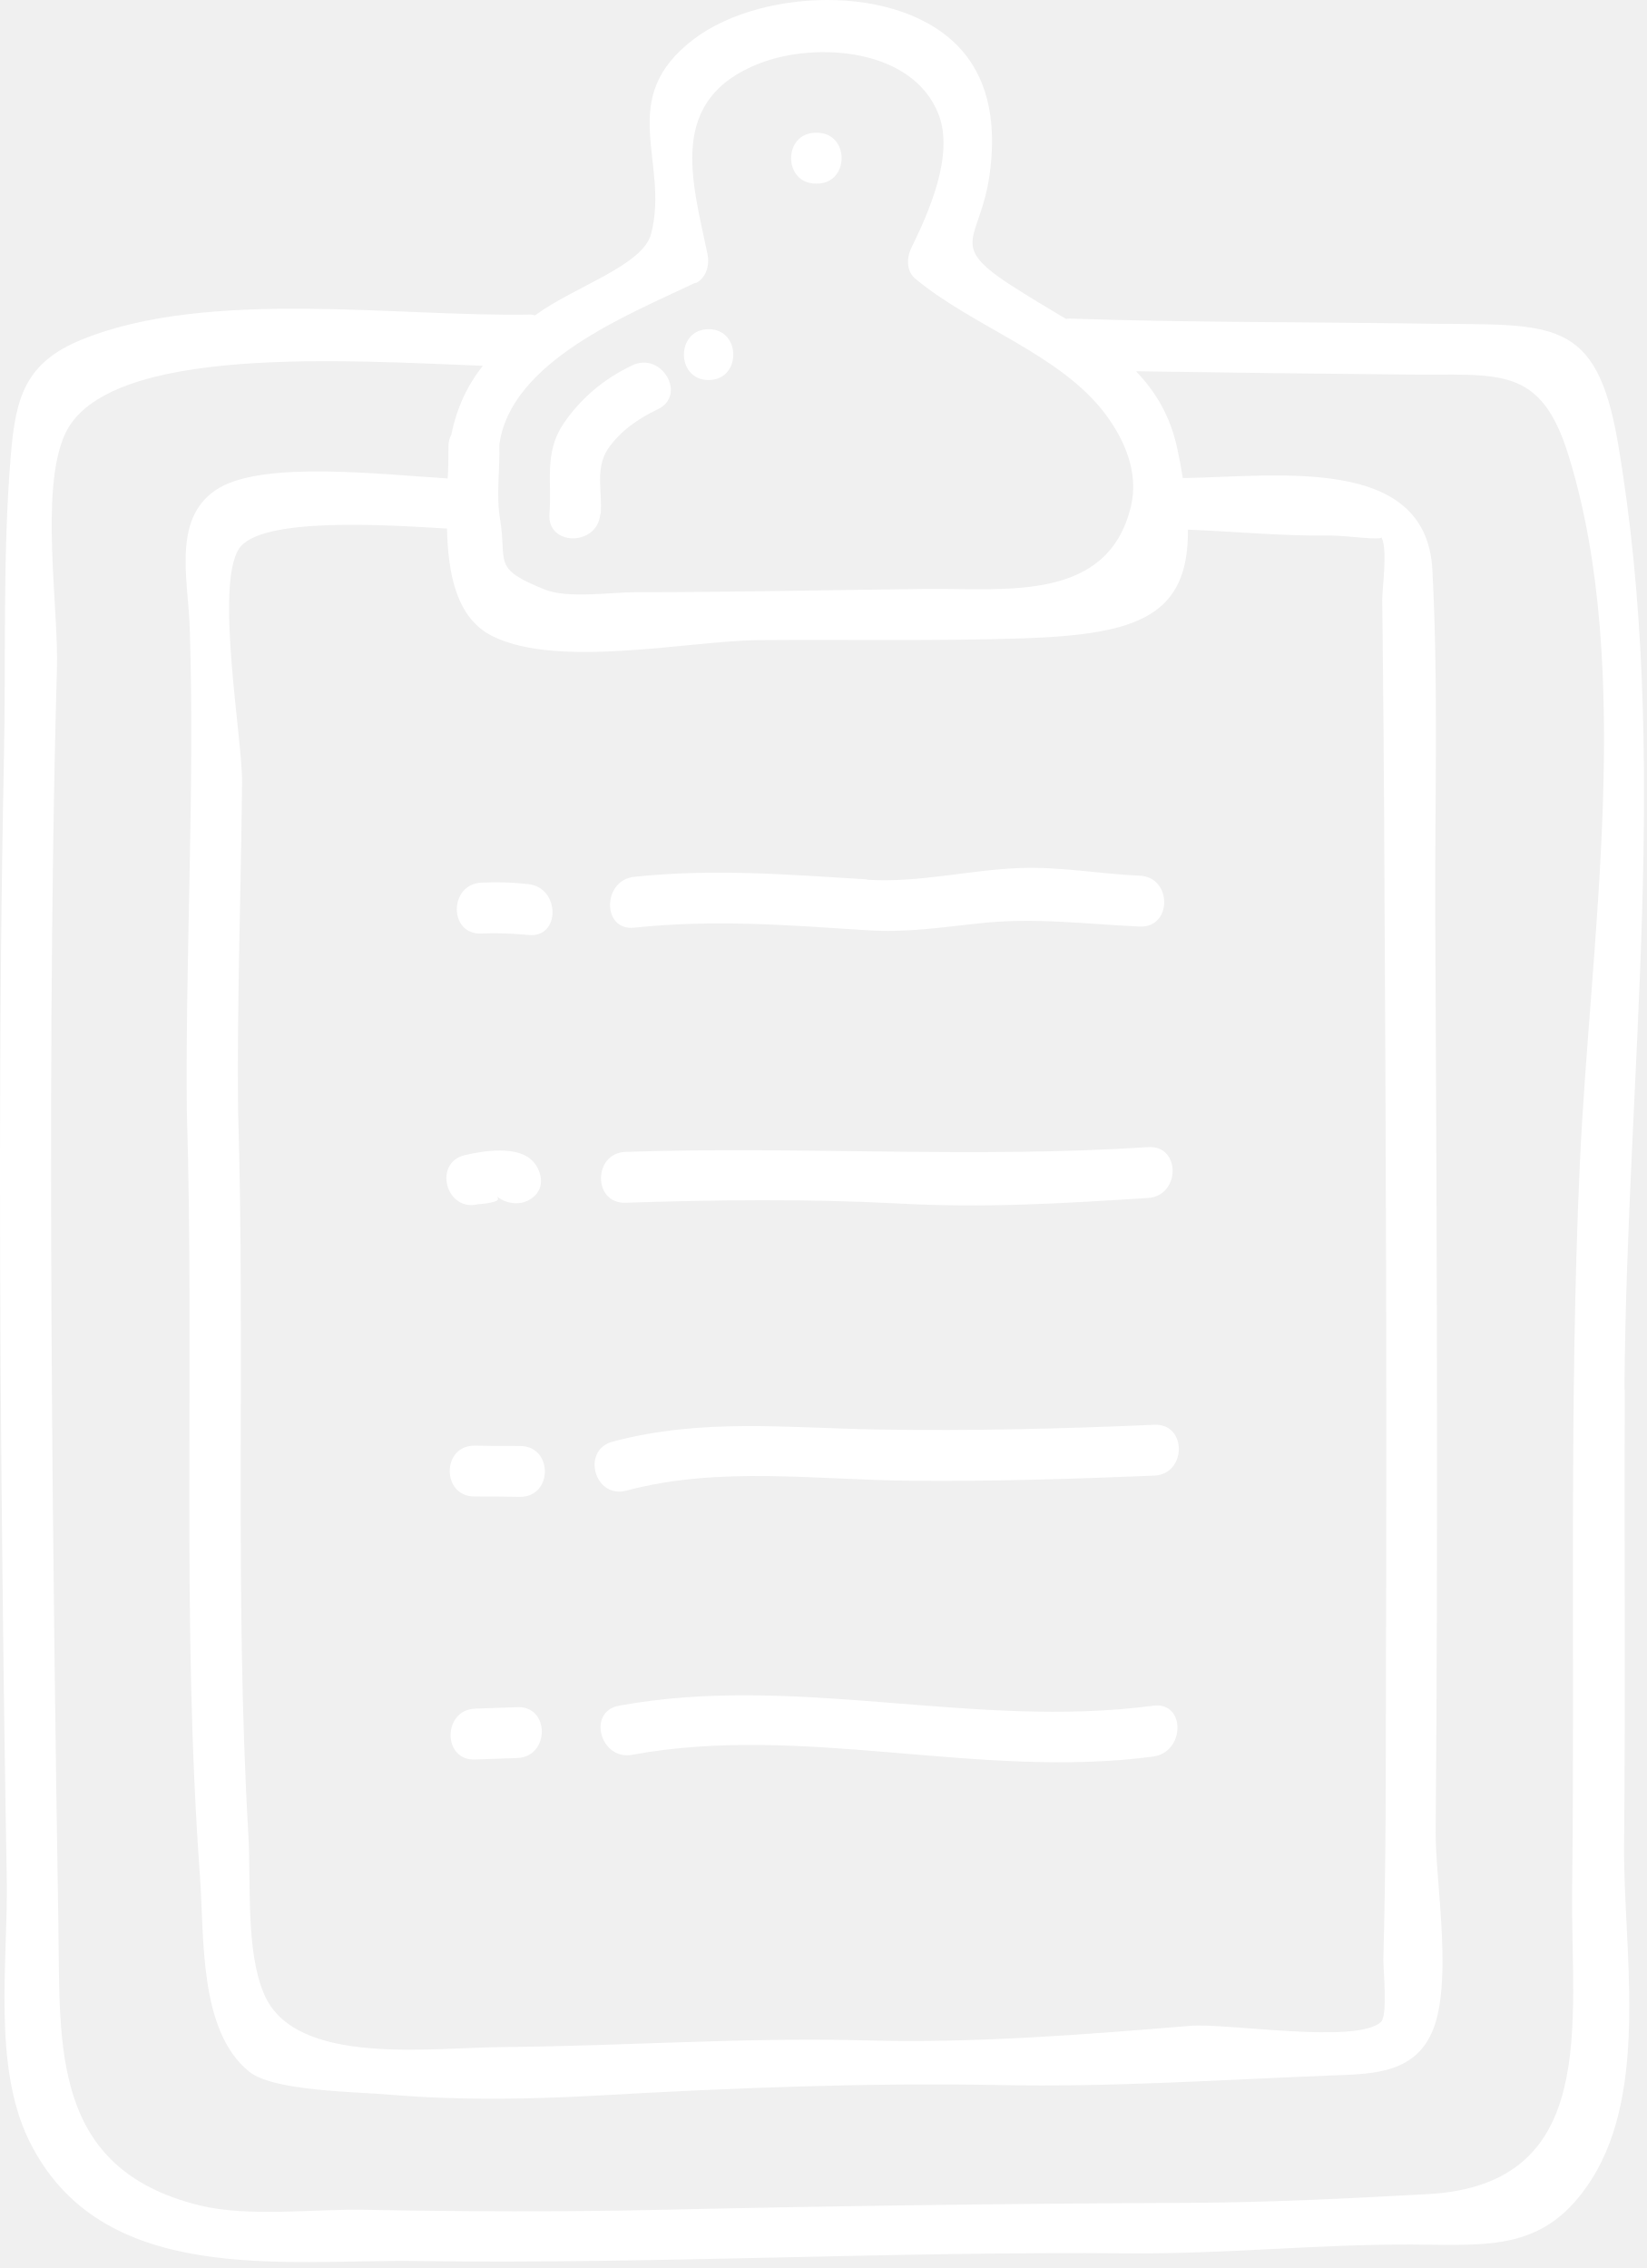
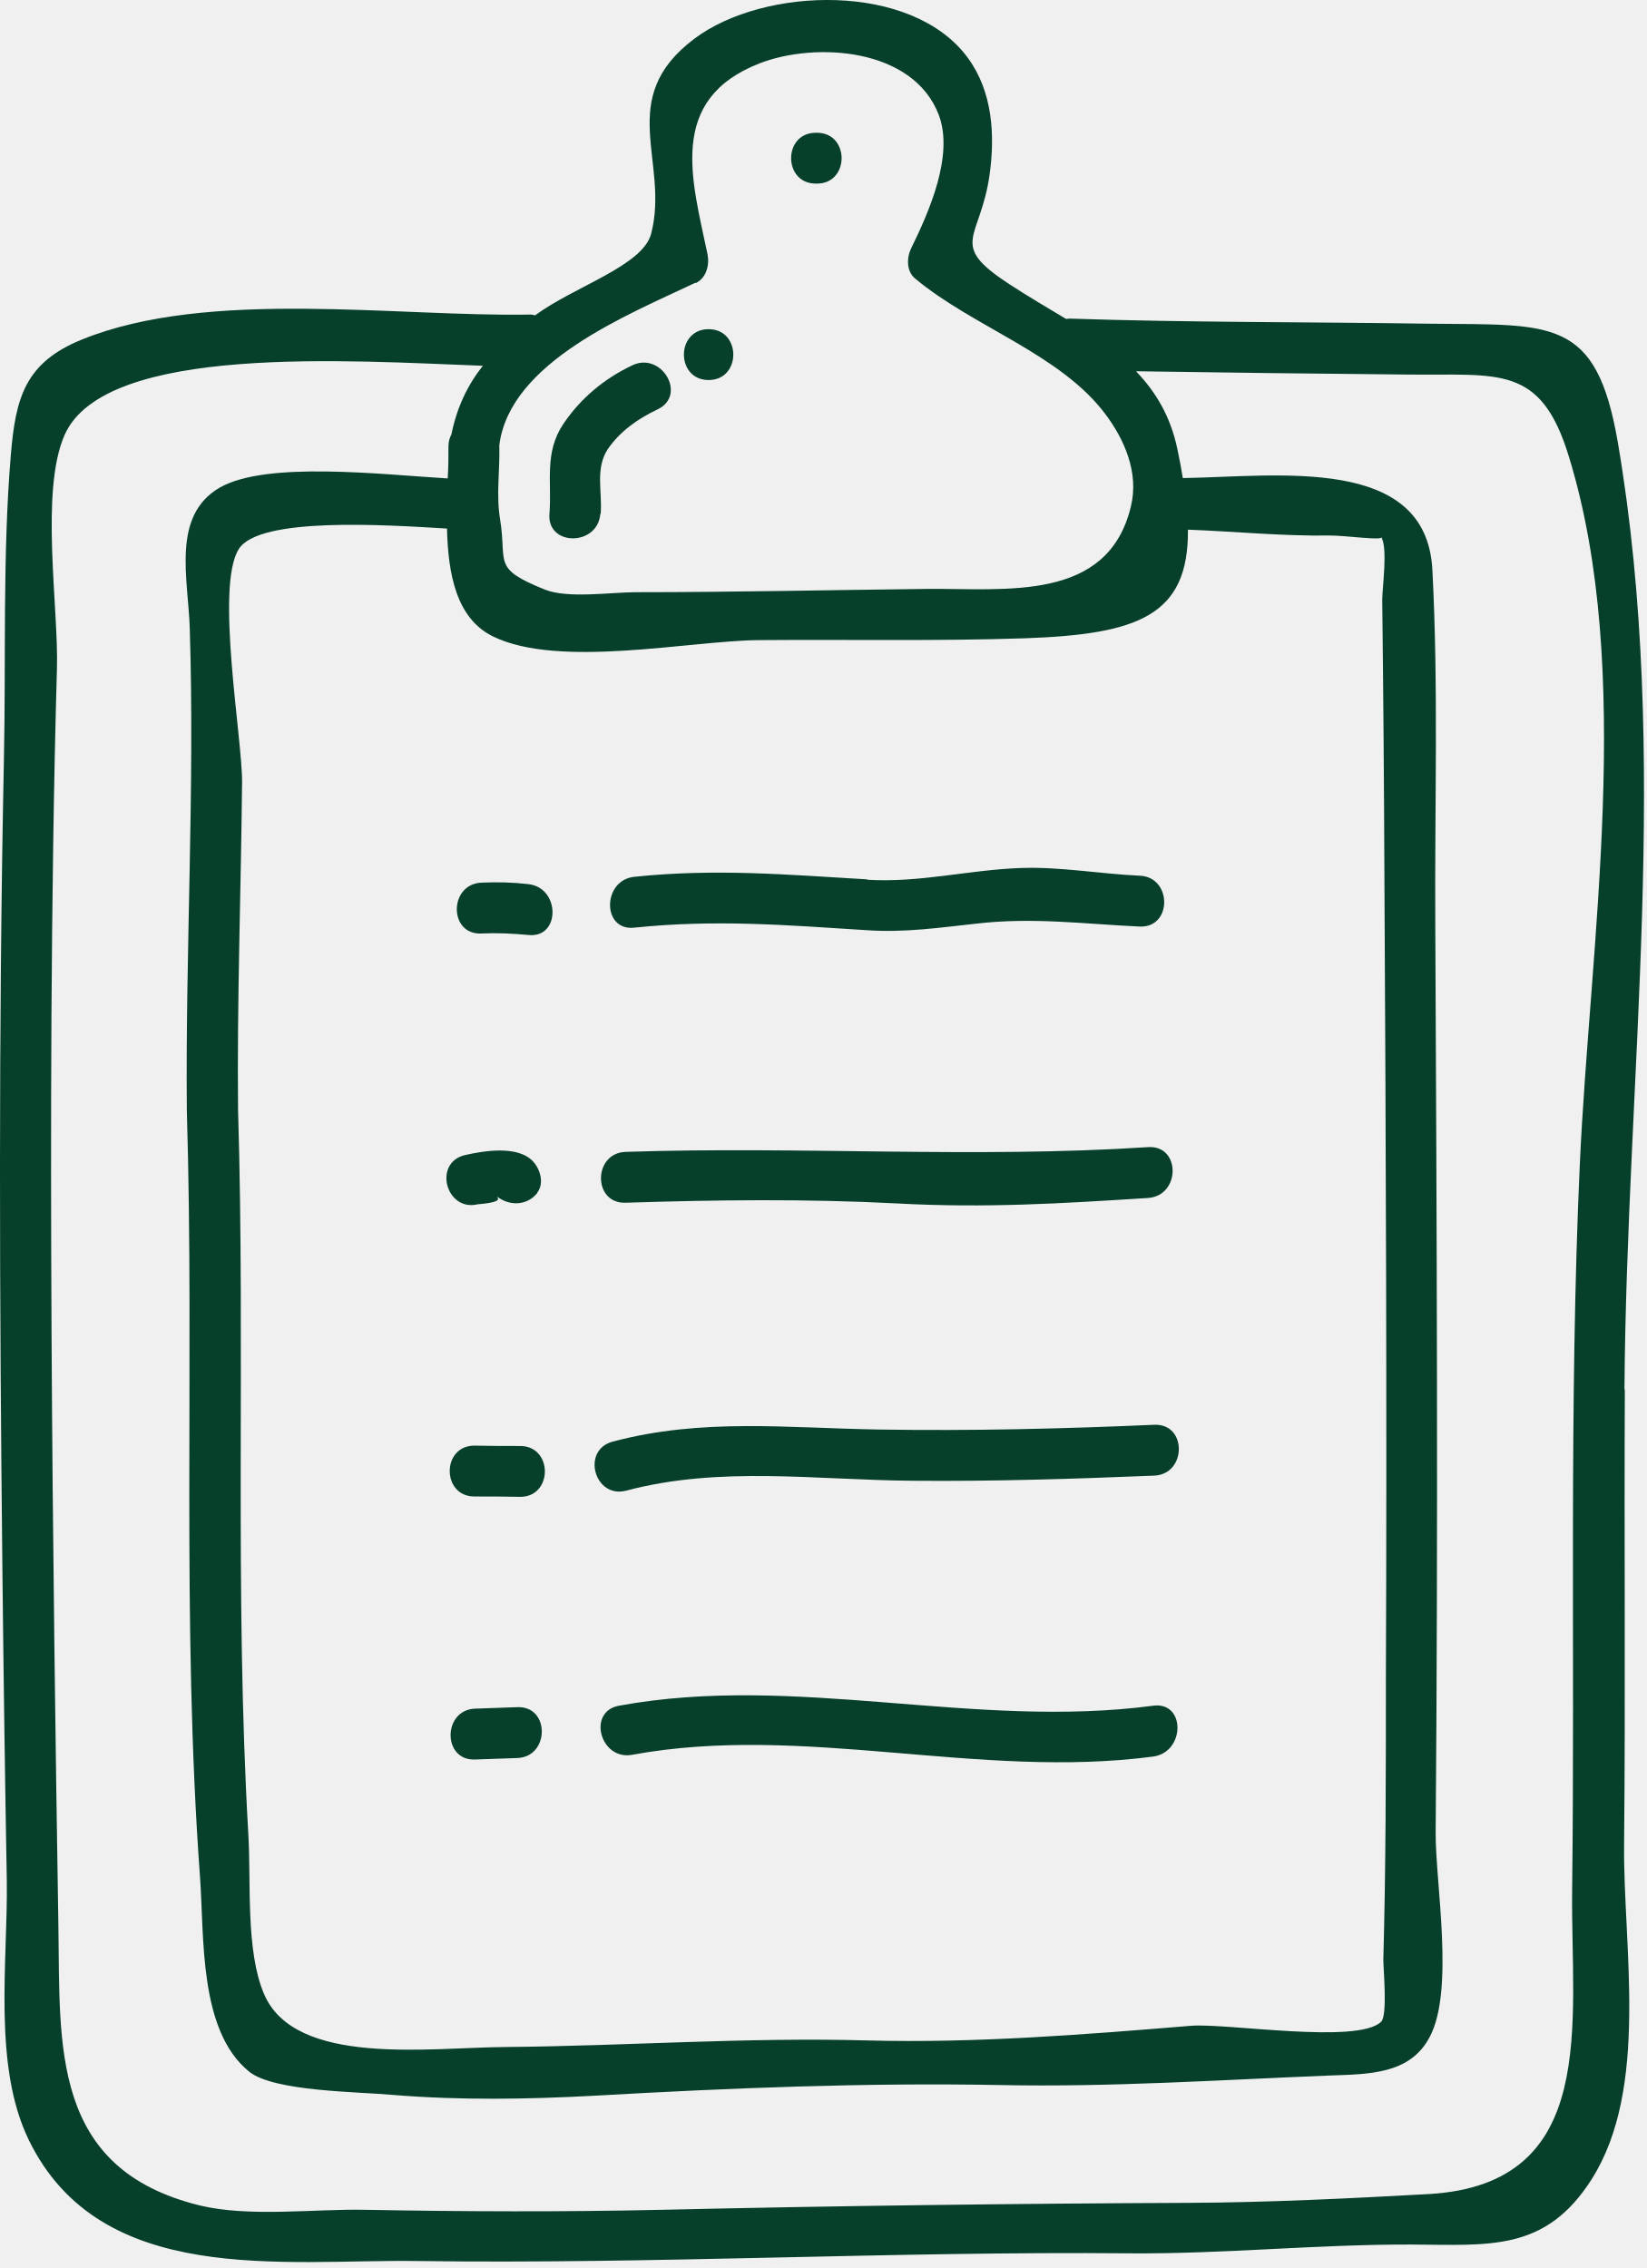
<svg xmlns="http://www.w3.org/2000/svg" width="45" height="62" viewBox="0 0 45 62" fill="none">
-   <path d="M44.396 37.979C44.456 29.359 45.676 20.669 44.216 12.099C43.626 8.659 42.426 8.889 39.066 8.849C35.786 8.799 32.496 8.819 29.216 8.709C29.186 8.709 29.166 8.719 29.136 8.719C28.636 8.419 28.106 8.109 27.586 7.769C25.886 6.659 26.796 6.569 27.046 4.769C27.196 3.679 27.126 2.509 26.456 1.589C24.936 -0.501 20.876 -0.371 18.976 1.059C16.796 2.699 18.306 4.409 17.796 6.389C17.566 7.269 15.696 7.829 14.626 8.619C14.586 8.619 14.556 8.599 14.506 8.599C10.856 8.669 5.706 7.879 2.246 9.279C0.686 9.909 0.426 10.869 0.296 12.439C0.066 15.189 0.166 18.039 0.106 20.809C-0.044 28.179 -0.014 35.559 0.066 42.939C0.096 45.769 0.136 48.599 0.186 51.429C0.216 53.619 -0.204 56.459 0.786 58.499C2.746 62.529 7.726 61.759 11.406 61.809C17.896 61.899 24.376 61.539 30.876 61.599C33.456 61.619 36.016 61.349 38.586 61.359C40.706 61.369 42.236 61.559 43.496 59.579C45.086 57.079 44.356 53.209 44.386 50.419C44.426 46.279 44.386 42.129 44.406 37.989L44.396 37.979ZM19.016 7.739C19.306 7.599 19.396 7.239 19.336 6.949C18.916 4.929 18.216 2.719 20.766 1.729C22.296 1.139 24.956 1.309 25.656 3.139C26.076 4.249 25.386 5.799 24.906 6.779C24.776 7.039 24.766 7.419 25.016 7.619C26.596 8.939 28.986 9.679 30.216 11.329C30.716 11.999 31.136 12.909 30.906 13.849C30.276 16.469 27.486 16.079 25.336 16.099C22.686 16.129 20.026 16.189 17.376 16.189C16.706 16.189 15.526 16.369 14.896 16.119C13.426 15.529 13.866 15.399 13.666 14.189C13.556 13.539 13.666 12.829 13.646 12.169C13.936 9.889 17.156 8.609 19.006 7.729L19.016 7.739ZM32.466 14.479C33.756 14.529 35.066 14.659 36.346 14.639C36.796 14.639 37.816 14.789 37.746 14.679C37.936 14.969 37.776 16.059 37.776 16.399C37.806 18.949 37.826 21.499 37.836 24.049C37.876 31.329 37.906 38.619 37.876 45.899C37.876 48.459 37.876 51.019 37.806 53.579C37.806 53.829 37.926 55.089 37.746 55.269C37.106 55.889 33.526 55.299 32.546 55.379C29.636 55.619 26.626 55.859 23.696 55.779C20.376 55.689 17.156 55.929 13.816 55.959C11.766 55.969 8.066 56.509 7.216 54.509C6.706 53.319 6.866 51.419 6.786 50.129C6.406 43.529 6.706 36.929 6.506 30.339C6.476 27.349 6.586 24.379 6.616 21.389C6.626 20.189 5.876 16.039 6.526 15.009C7.086 14.119 10.546 14.349 12.216 14.449C12.246 15.679 12.466 16.909 13.476 17.399C15.276 18.279 18.826 17.519 20.726 17.499C23.156 17.479 25.576 17.529 28.006 17.449C31.096 17.339 32.486 16.839 32.466 14.479ZM43.176 31.819C42.876 38.429 43.046 45.059 42.966 51.679C42.926 55.309 43.726 59.709 39.046 59.979C36.866 60.099 34.666 60.209 32.486 60.219C27.676 60.239 22.896 60.299 18.086 60.409C15.386 60.469 12.686 60.459 9.986 60.409C8.606 60.379 6.816 60.619 5.456 60.289C1.386 59.289 1.646 55.939 1.596 52.669C1.556 50.109 1.516 47.539 1.486 44.979C1.416 39.249 1.376 33.509 1.406 27.779C1.426 24.619 1.466 21.449 1.556 18.289C1.606 16.619 1.086 13.429 1.766 11.889C2.876 9.379 9.626 9.869 13.196 9.999C12.776 10.529 12.486 11.139 12.336 11.879C12.286 11.969 12.256 12.079 12.256 12.209C12.256 12.459 12.256 12.759 12.236 13.079C10.406 12.969 7.286 12.599 6.006 13.329C4.676 14.099 5.146 15.829 5.186 17.179C5.326 21.569 5.066 25.969 5.106 30.359C5.316 37.339 4.956 44.329 5.466 51.309C5.586 52.949 5.426 55.509 6.806 56.629C7.476 57.179 9.786 57.179 10.746 57.269C12.586 57.419 14.426 57.389 16.266 57.289C19.956 57.079 23.666 56.929 27.356 56.999C30.356 57.059 33.316 56.859 36.316 56.739C37.386 56.699 38.536 56.719 39.076 55.679C39.756 54.399 39.226 51.459 39.236 50.089C39.306 41.829 39.266 33.569 39.226 25.299C39.206 22.069 39.316 18.799 39.146 15.569C38.976 12.429 34.926 13.029 32.326 13.069C32.286 12.819 32.236 12.549 32.176 12.269C31.986 11.369 31.576 10.699 31.046 10.149C32.256 10.169 33.466 10.179 34.686 10.199C35.946 10.209 37.206 10.229 38.476 10.239C40.956 10.269 42.106 9.949 42.876 12.479C44.676 18.329 43.446 25.819 43.176 31.829V31.819Z" fill="white" />
-   <path d="M23.696 24.039C21.506 23.909 19.546 23.739 17.336 23.969C16.456 24.059 16.446 25.459 17.336 25.359C19.556 25.129 21.496 25.289 23.696 25.429C24.736 25.499 25.666 25.359 26.686 25.249C28.236 25.069 29.616 25.259 31.146 25.329C32.046 25.369 32.036 23.969 31.146 23.939C30.056 23.889 28.976 23.689 27.886 23.729C26.476 23.779 25.126 24.139 23.696 24.049V24.039Z" fill="white" />
-   <path d="M17.096 31.489C16.206 31.519 16.196 32.909 17.096 32.879C19.576 32.799 22.056 32.769 24.536 32.899C26.936 33.029 29.016 32.899 31.376 32.749C32.266 32.689 32.276 31.299 31.376 31.359C26.626 31.669 21.886 31.329 17.086 31.489H17.096Z" fill="white" />
-   <path d="M31.546 38.949C29.046 39.059 26.546 39.119 24.036 39.079C21.506 39.039 19.196 38.759 16.746 39.409C15.876 39.639 16.246 40.979 17.116 40.749C19.676 40.069 22.296 40.459 24.936 40.479C27.146 40.499 29.346 40.429 31.546 40.339C32.436 40.299 32.446 38.909 31.546 38.949Z" fill="white" />
-   <path d="M31.516 46.629C26.606 47.279 21.756 45.739 16.916 46.629C16.036 46.789 16.406 48.139 17.286 47.969C21.966 47.109 26.746 48.649 31.516 48.019C32.396 47.899 32.406 46.509 31.516 46.629Z" fill="white" />
-   <path d="M14.436 24.169C14.006 24.119 13.586 24.109 13.156 24.129C12.266 24.169 12.256 25.559 13.156 25.519C13.586 25.499 14.006 25.519 14.436 25.559C15.326 25.659 15.316 24.259 14.436 24.169Z" fill="white" />
-   <path d="M13.076 32.919C13.076 32.919 13.726 32.879 13.596 32.739C13.596 32.739 13.596 32.729 13.596 32.719C13.896 32.949 14.386 32.989 14.686 32.609C14.686 32.609 14.686 32.609 14.686 32.599C14.876 32.349 14.766 31.969 14.576 31.759C14.166 31.299 13.216 31.459 12.696 31.579C11.826 31.799 12.196 33.139 13.066 32.919H13.076Z" fill="white" />
-   <path d="M14.216 39.529C13.796 39.529 13.386 39.529 12.966 39.519C12.066 39.519 12.066 40.909 12.966 40.909C13.386 40.909 13.796 40.909 14.216 40.919C15.116 40.919 15.116 39.529 14.216 39.529Z" fill="white" />
-   <path d="M14.136 46.669C13.756 46.679 13.366 46.699 12.986 46.709C12.096 46.739 12.086 48.139 12.986 48.099C13.366 48.089 13.756 48.069 14.136 48.059C15.026 48.029 15.036 46.629 14.136 46.669Z" fill="white" />
-   <path d="M22.296 5.019H22.326C23.226 5.019 23.226 3.629 22.326 3.629H22.296C21.396 3.629 21.396 5.019 22.296 5.019Z" fill="white" />
-   <path d="M16.416 14.049C16.466 13.439 16.256 12.809 16.616 12.269C16.956 11.779 17.446 11.439 17.976 11.189C18.786 10.799 18.076 9.599 17.276 9.989C16.516 10.349 15.866 10.889 15.396 11.589C14.866 12.379 15.086 13.169 15.016 14.049C14.946 14.939 16.336 14.939 16.406 14.049H16.416Z" fill="white" />
-   <path d="M19.366 10.389C20.266 10.389 20.266 8.999 19.366 8.999C18.466 8.999 18.466 10.389 19.366 10.389Z" fill="white" />
+   <path d="M44.396 37.979C44.456 29.359 45.676 20.669 44.216 12.099C43.626 8.659 42.426 8.889 39.066 8.849C35.786 8.799 32.496 8.819 29.216 8.709C29.186 8.709 29.166 8.719 29.136 8.719C28.636 8.419 28.106 8.109 27.586 7.769C25.886 6.659 26.796 6.569 27.046 4.769C27.196 3.679 27.126 2.509 26.456 1.589C24.936 -0.501 20.876 -0.371 18.976 1.059C16.796 2.699 18.306 4.409 17.796 6.389C17.566 7.269 15.696 7.829 14.626 8.619C14.586 8.619 14.556 8.599 14.506 8.599C10.856 8.669 5.706 7.879 2.246 9.279C0.686 9.909 0.426 10.869 0.296 12.439C0.066 15.189 0.166 18.039 0.106 20.809C-0.044 28.179 -0.014 35.559 0.066 42.939C0.096 45.769 0.136 48.599 0.186 51.429C0.216 53.619 -0.204 56.459 0.786 58.499C2.746 62.529 7.726 61.759 11.406 61.809C17.896 61.899 24.376 61.539 30.876 61.599C33.456 61.619 36.016 61.349 38.586 61.359C40.706 61.369 42.236 61.559 43.496 59.579C45.086 57.079 44.356 53.209 44.386 50.419C44.426 46.279 44.386 42.129 44.406 37.989L44.396 37.979ZM19.016 7.739C19.306 7.599 19.396 7.239 19.336 6.949C18.916 4.929 18.216 2.719 20.766 1.729C22.296 1.139 24.956 1.309 25.656 3.139C26.076 4.249 25.386 5.799 24.906 6.779C24.776 7.039 24.766 7.419 25.016 7.619C26.596 8.939 28.986 9.679 30.216 11.329C30.716 11.999 31.136 12.909 30.906 13.849C30.276 16.469 27.486 16.079 25.336 16.099C22.686 16.129 20.026 16.189 17.376 16.189C16.706 16.189 15.526 16.369 14.896 16.119C13.426 15.529 13.866 15.399 13.666 14.189C13.556 13.539 13.666 12.829 13.646 12.169C13.936 9.889 17.156 8.609 19.006 7.729L19.016 7.739ZM32.466 14.479C33.756 14.529 35.066 14.659 36.346 14.639C36.796 14.639 37.816 14.789 37.746 14.679C37.936 14.969 37.776 16.059 37.776 16.399C37.806 18.949 37.826 21.499 37.836 24.049C37.876 31.329 37.906 38.619 37.876 45.899C37.876 48.459 37.876 51.019 37.806 53.579C37.806 53.829 37.926 55.089 37.746 55.269C37.106 55.889 33.526 55.299 32.546 55.379C29.636 55.619 26.626 55.859 23.696 55.779C20.376 55.689 17.156 55.929 13.816 55.959C11.766 55.969 8.066 56.509 7.216 54.509C6.706 53.319 6.866 51.419 6.786 50.129C6.406 43.529 6.706 36.929 6.506 30.339C6.476 27.349 6.586 24.379 6.616 21.389C6.626 20.189 5.876 16.039 6.526 15.009C7.086 14.119 10.546 14.349 12.216 14.449C12.246 15.679 12.466 16.909 13.476 17.399C15.276 18.279 18.826 17.519 20.726 17.499C23.156 17.479 25.576 17.529 28.006 17.449C31.096 17.339 32.486 16.839 32.466 14.479ZM43.176 31.819C42.876 38.429 43.046 45.059 42.966 51.679C42.926 55.309 43.726 59.709 39.046 59.979C36.866 60.099 34.666 60.209 32.486 60.219C27.676 60.239 22.896 60.299 18.086 60.409C15.386 60.469 12.686 60.459 9.986 60.409C8.606 60.379 6.816 60.619 5.456 60.289C1.386 59.289 1.646 55.939 1.596 52.669C1.556 50.109 1.516 47.539 1.486 44.979C1.416 39.249 1.376 33.509 1.406 27.779C1.426 24.619 1.466 21.449 1.556 18.289C1.606 16.619 1.086 13.429 1.766 11.889C2.876 9.379 9.626 9.869 13.196 9.999C12.776 10.529 12.486 11.139 12.336 11.879C12.286 11.969 12.256 12.079 12.256 12.209C12.256 12.459 12.256 12.759 12.236 13.079C10.406 12.969 7.286 12.599 6.006 13.329C4.676 14.099 5.146 15.829 5.186 17.179C5.326 21.569 5.066 25.969 5.106 30.359C5.316 37.339 4.956 44.329 5.466 51.309C5.586 52.949 5.426 55.509 6.806 56.629C7.476 57.179 9.786 57.179 10.746 57.269C12.586 57.419 14.426 57.389 16.266 57.289C19.956 57.079 23.666 56.929 27.356 56.999C30.356 57.059 33.316 56.859 36.316 56.739C37.386 56.699 38.536 56.719 39.076 55.679C39.756 54.399 39.226 51.459 39.236 50.089C39.306 41.829 39.266 33.569 39.226 25.299C39.206 22.069 39.316 18.799 39.146 15.569C38.976 12.429 34.926 13.029 32.326 13.069C32.286 12.819 32.236 12.549 32.176 12.269C31.986 11.369 31.576 10.699 31.046 10.149C32.256 10.169 33.466 10.179 34.686 10.199C35.946 10.209 37.206 10.229 38.476 10.239C40.956 10.269 42.106 9.949 42.876 12.479C44.676 18.329 43.446 25.819 43.176 31.829V31.819Z" fill="#06402B" />
+   <path d="M23.696 24.039C21.506 23.909 19.546 23.739 17.336 23.969C16.456 24.059 16.446 25.459 17.336 25.359C19.556 25.129 21.496 25.289 23.696 25.429C24.736 25.499 25.666 25.359 26.686 25.249C28.236 25.069 29.616 25.259 31.146 25.329C32.046 25.369 32.036 23.969 31.146 23.939C30.056 23.889 28.976 23.689 27.886 23.729C26.476 23.779 25.126 24.139 23.696 24.049V24.039Z" fill="#06402B" />
+   <path d="M17.096 31.489C16.206 31.519 16.196 32.909 17.096 32.879C19.576 32.799 22.056 32.769 24.536 32.899C26.936 33.029 29.016 32.899 31.376 32.749C32.266 32.689 32.276 31.299 31.376 31.359C26.626 31.669 21.886 31.329 17.086 31.489H17.096Z" fill="#06402B" />
+   <path d="M31.546 38.949C29.046 39.059 26.546 39.119 24.036 39.079C21.506 39.039 19.196 38.759 16.746 39.409C15.876 39.639 16.246 40.979 17.116 40.749C19.676 40.069 22.296 40.459 24.936 40.479C27.146 40.499 29.346 40.429 31.546 40.339C32.436 40.299 32.446 38.909 31.546 38.949Z" fill="#06402B" />
+   <path d="M31.516 46.629C26.606 47.279 21.756 45.739 16.916 46.629C16.036 46.789 16.406 48.139 17.286 47.969C21.966 47.109 26.746 48.649 31.516 48.019C32.396 47.899 32.406 46.509 31.516 46.629Z" fill="#06402B" />
+   <path d="M14.436 24.169C14.006 24.119 13.586 24.109 13.156 24.129C12.266 24.169 12.256 25.559 13.156 25.519C13.586 25.499 14.006 25.519 14.436 25.559C15.326 25.659 15.316 24.259 14.436 24.169Z" fill="#06402B" />
+   <path d="M13.076 32.919C13.076 32.919 13.726 32.879 13.596 32.739C13.596 32.739 13.596 32.729 13.596 32.719C13.896 32.949 14.386 32.989 14.686 32.609C14.686 32.609 14.686 32.609 14.686 32.599C14.876 32.349 14.766 31.969 14.576 31.759C14.166 31.299 13.216 31.459 12.696 31.579C11.826 31.799 12.196 33.139 13.066 32.919H13.076Z" fill="#06402B" />
+   <path d="M14.216 39.529C13.796 39.529 13.386 39.529 12.966 39.519C12.066 39.519 12.066 40.909 12.966 40.909C13.386 40.909 13.796 40.909 14.216 40.919C15.116 40.919 15.116 39.529 14.216 39.529Z" fill="#06402B" />
+   <path d="M14.136 46.669C13.756 46.679 13.366 46.699 12.986 46.709C12.096 46.739 12.086 48.139 12.986 48.099C13.366 48.089 13.756 48.069 14.136 48.059C15.026 48.029 15.036 46.629 14.136 46.669Z" fill="#06402B" />
+   <path d="M22.296 5.019H22.326C23.226 5.019 23.226 3.629 22.326 3.629H22.296C21.396 3.629 21.396 5.019 22.296 5.019Z" fill="#06402B" />
+   <path d="M16.416 14.049C16.466 13.439 16.256 12.809 16.616 12.269C16.956 11.779 17.446 11.439 17.976 11.189C18.786 10.799 18.076 9.599 17.276 9.989C16.516 10.349 15.866 10.889 15.396 11.589C14.866 12.379 15.086 13.169 15.016 14.049C14.946 14.939 16.336 14.939 16.406 14.049H16.416Z" fill="#06402B" />
+   <path d="M19.366 10.389C20.266 10.389 20.266 8.999 19.366 8.999C18.466 8.999 18.466 10.389 19.366 10.389Z" fill="#06402B" />
</svg>
